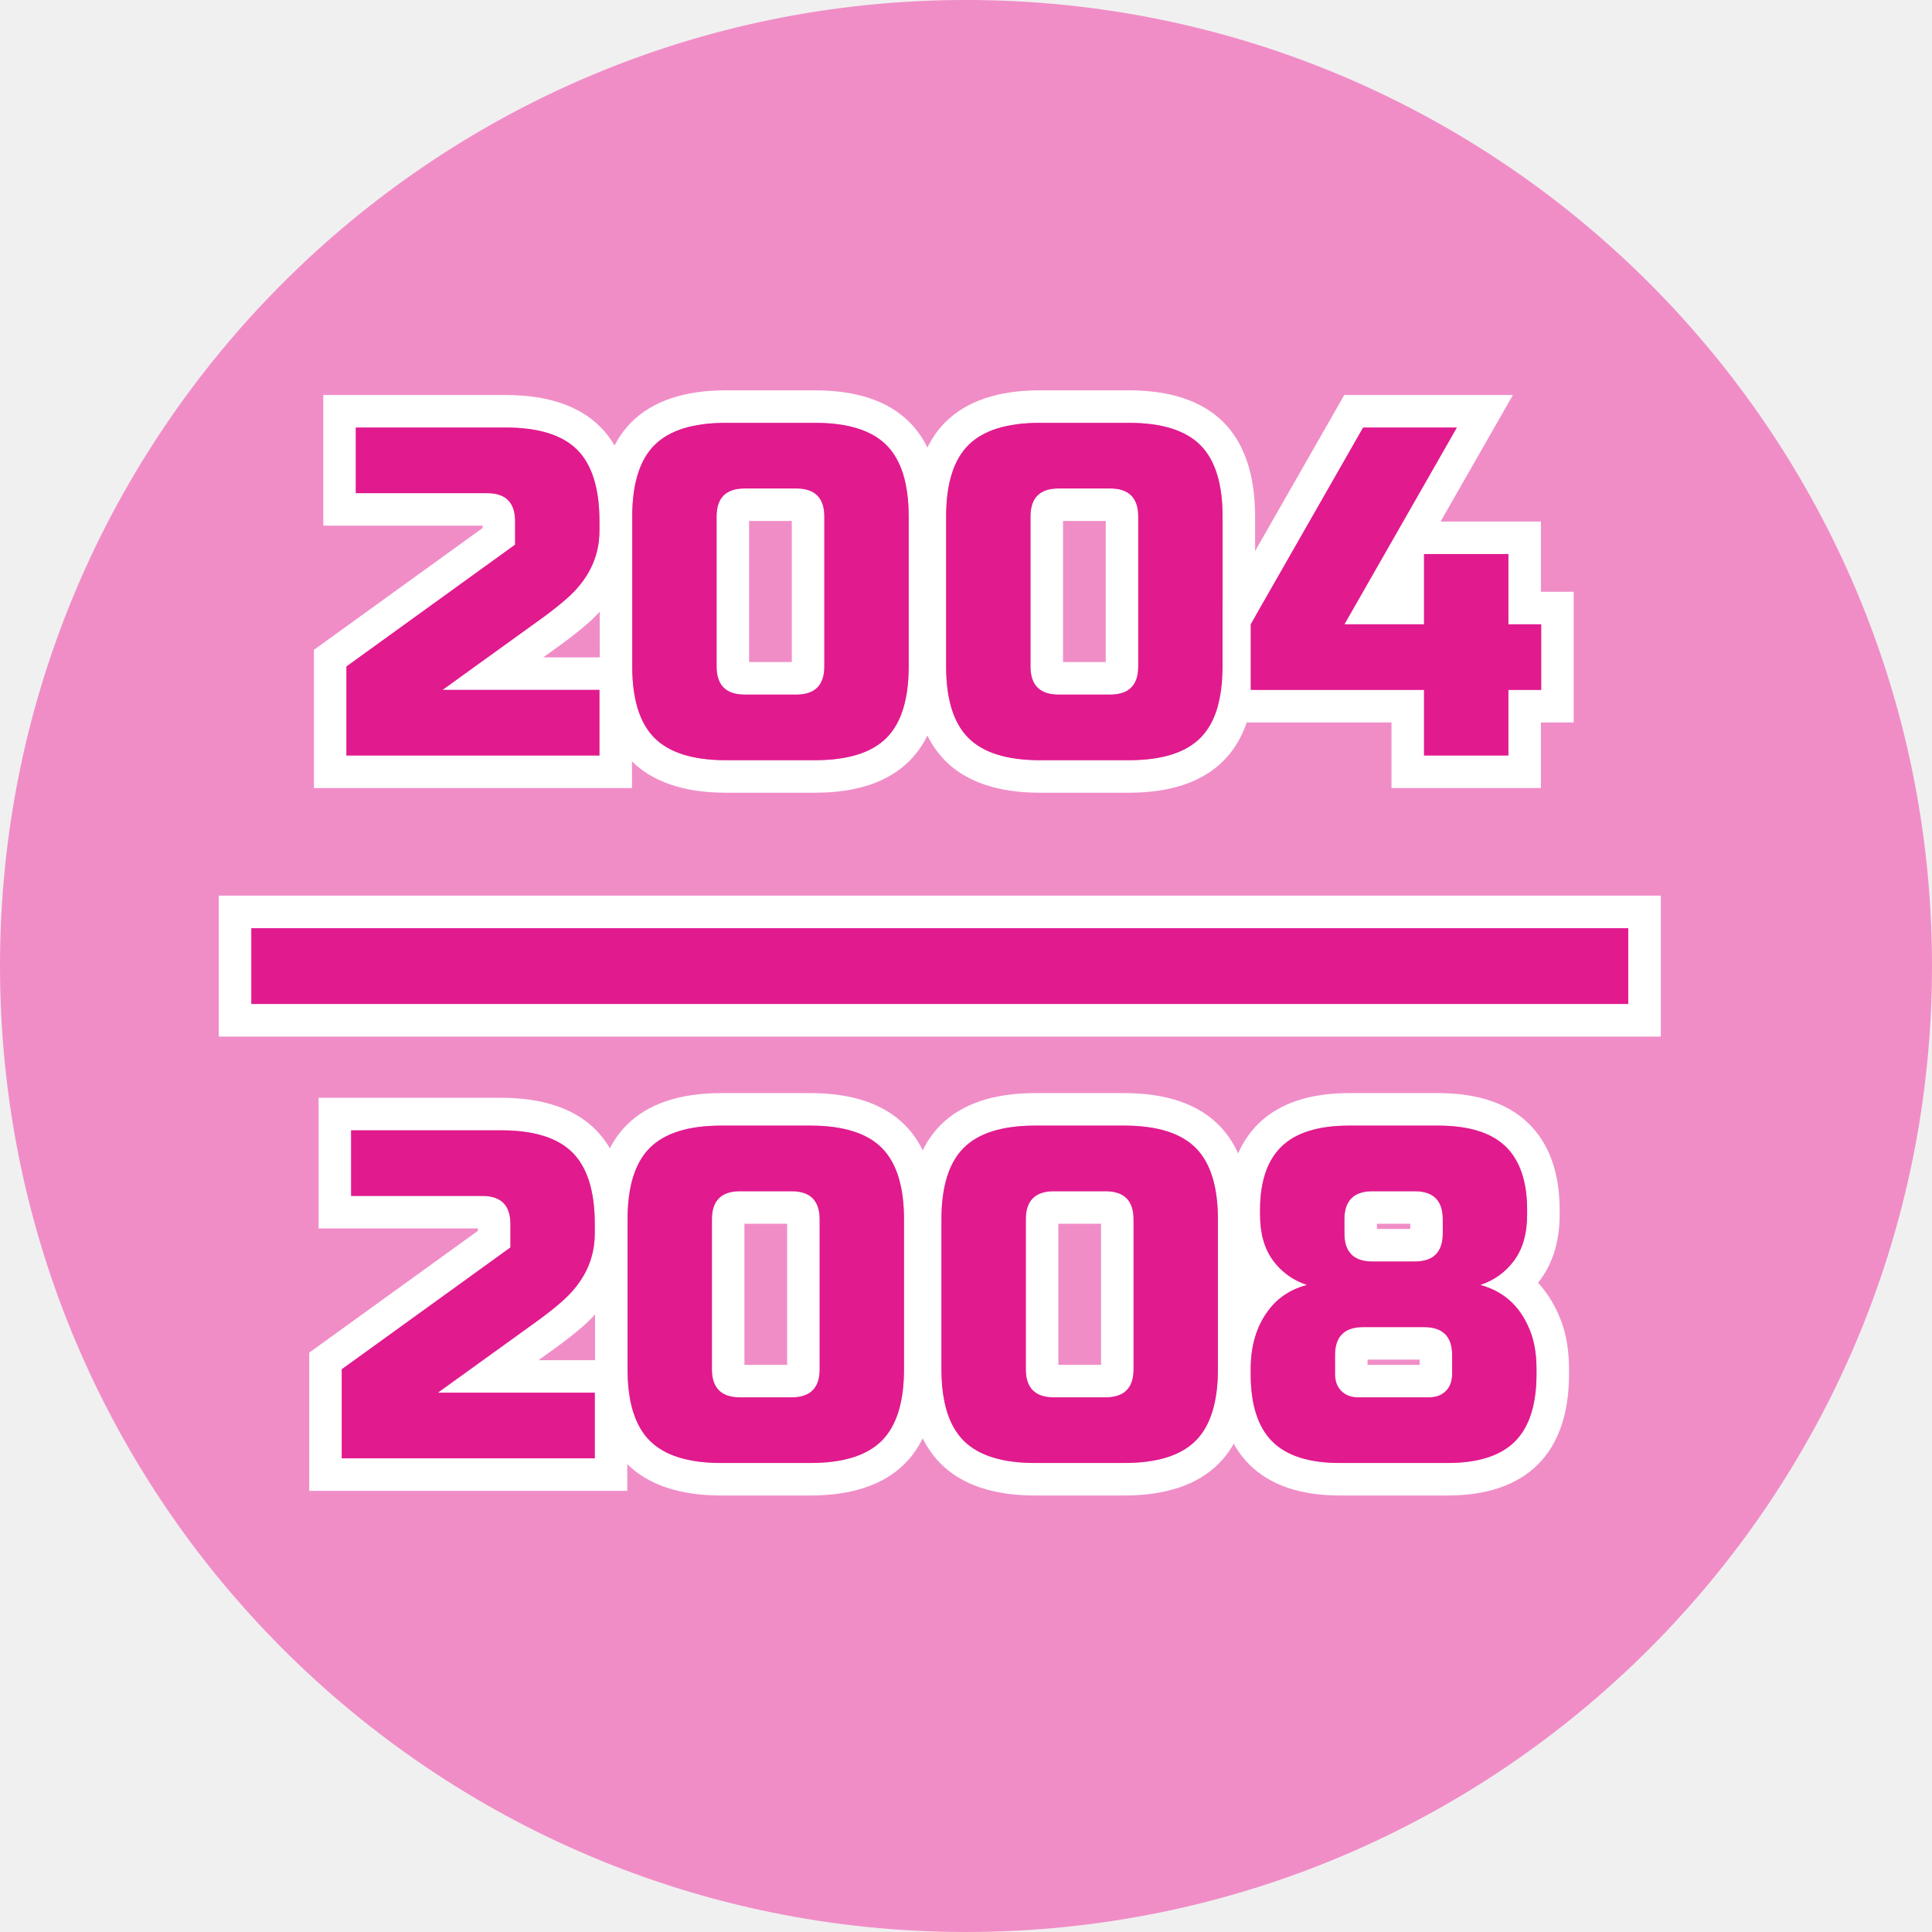
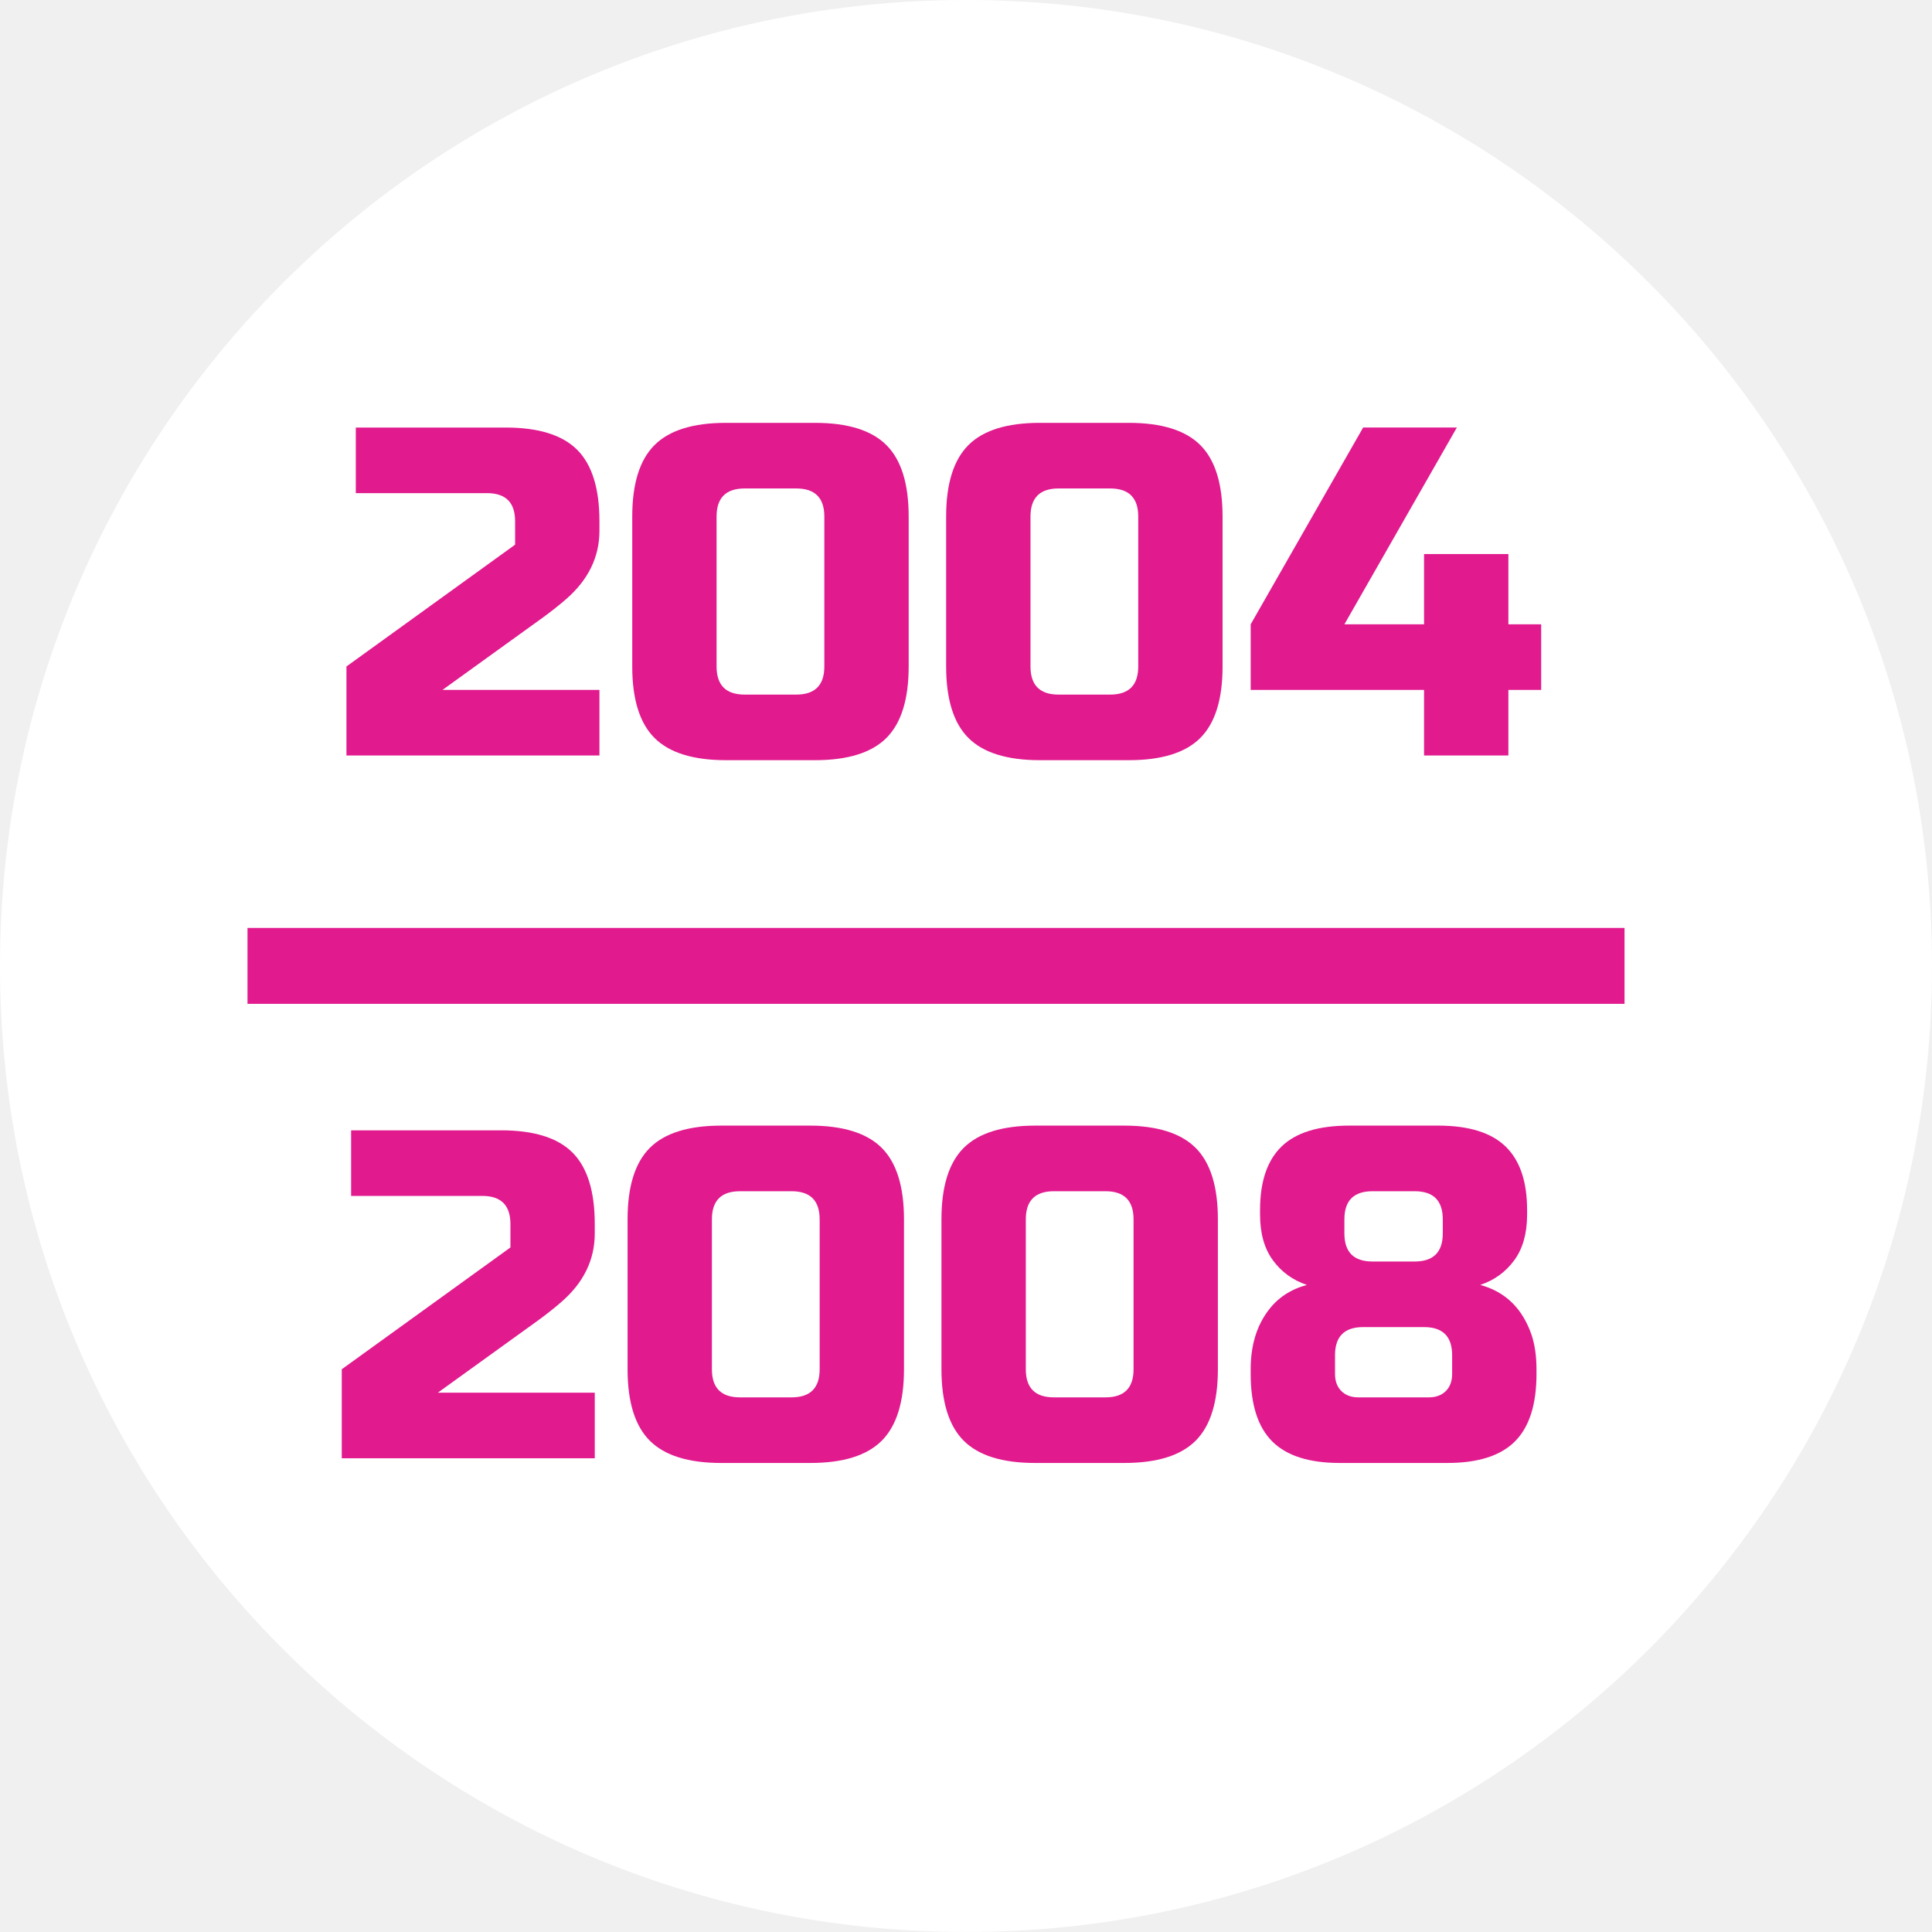
- <svg xmlns="http://www.w3.org/2000/svg" version="1.1" id="레이어_1" x="0px" y="0px" width="178.184px" height="178.184px" viewBox="0 0 178.184 178.184" enable-background="new 0 0 178.184 178.184" xml:space="preserve">
+ <svg xmlns="http://www.w3.org/2000/svg" version="1.1" id="레이어_1" x="0px" y="0px" width="178.185px" height="178.183px" viewBox="0 0 178.185 178.183" enable-background="new 0 0 178.185 178.183" xml:space="preserve">
  <g>
-     <circle fill="#F08DC7" cx="89.092" cy="89.091" r="89.092" />
+     <circle fill="#FFFFFF" cx="89.092" cy="89.091" r="89.092" />
    <g>
-       <g>
-         <path fill="#FFFFFF" d="M46.644,39.431c3.025,0,5.221,0.684,6.589,2.052s2.053,3.565,2.053,6.59v0.864     c0,2.449-1.038,4.566-3.112,6.352c-0.634,0.547-1.325,1.095-2.074,1.642l-9.291,6.698h14.476v6.049H31.952v-8.21l15.556-11.234     v-2.16c0-1.729-0.865-2.593-2.593-2.593h-12.1v-6.049H46.644 M46.644,36.431H32.816h-3v3v6.049v3h3h11.692v0.219L30.196,59.036     l-1.244,0.898v1.534v8.21v3h3h23.334h3v-3v-6.049v-3h-3h-5.185l1.754-1.265c0.818-0.597,1.58-1.2,2.279-1.804     c2.715-2.338,4.152-5.321,4.152-8.624v-0.864c0-3.835-0.986-6.766-2.932-8.711C53.41,37.417,50.479,36.431,46.644,36.431     L46.644,36.431z" />
-         <path fill="#FFFFFF" d="M75.163,38.999c3.025,0,5.221,0.685,6.59,2.052c1.368,1.369,2.052,3.565,2.052,6.59v13.827     c0,3.025-0.684,5.222-2.052,6.59c-1.369,1.369-3.565,2.052-6.59,2.052h-8.21c-3.025,0-5.221-0.684-6.59-2.052     c-1.368-1.368-2.052-3.565-2.052-6.59V47.641c0-3.024,0.684-5.221,2.052-6.59c1.369-1.368,3.565-2.052,6.59-2.052H75.163      M68.681,64.061h4.753c1.729,0,2.593-0.864,2.593-2.593V47.641c0-1.728-0.864-2.592-2.593-2.592h-4.753     c-1.729,0-2.593,0.864-2.593,2.592v13.827C66.088,63.196,66.953,64.061,68.681,64.061 M75.163,35.999h-8.21     c-3.834,0-6.765,0.986-8.71,2.93c-1.946,1.947-2.932,4.878-2.932,8.712v13.827c0,3.836,0.986,6.767,2.931,8.712     c1.945,1.944,4.875,2.931,8.711,2.931h8.21c3.835,0,6.766-0.986,8.711-2.931c1.945-1.945,2.932-4.876,2.932-8.712V47.641     c0-3.834-0.986-6.765-2.931-8.71C81.927,36.984,78.997,35.999,75.163,35.999L75.163,35.999z M69.088,48.048h3.938v13.012h-3.938     V48.048L69.088,48.048z" />
-         <path fill="#FFFFFF" d="M104.114,38.999c3.024,0,5.221,0.685,6.59,2.052c1.367,1.369,2.052,3.565,2.052,6.59v13.827     c0,3.025-0.685,5.222-2.052,6.59c-1.369,1.369-3.565,2.052-6.59,2.052h-8.21c-3.024,0-5.222-0.684-6.59-2.052     c-1.368-1.368-2.053-3.565-2.053-6.59V47.641c0-3.024,0.685-5.221,2.053-6.59c1.368-1.368,3.565-2.052,6.59-2.052H104.114      M97.632,64.061h4.753c1.729,0,2.593-0.864,2.593-2.593V47.641c0-1.728-0.864-2.592-2.593-2.592h-4.753     c-1.729,0-2.593,0.864-2.593,2.592v13.827C95.04,63.196,95.904,64.061,97.632,64.061 M104.114,35.999h-8.21     c-3.835,0-6.766,0.986-8.711,2.931c-1.945,1.947-2.932,4.877-2.932,8.711v13.827c0,3.835,0.986,6.767,2.932,8.712     c1.943,1.944,4.875,2.931,8.711,2.931h8.21c3.835,0,6.766-0.986,8.711-2.931c1.945-1.946,2.931-4.877,2.931-8.712V47.641     c0-3.833-0.985-6.763-2.929-8.709C110.877,36.984,107.947,35.999,104.114,35.999L104.114,35.999z M98.04,48.048h3.938v13.012     H98.04V48.048L98.04,48.048z" />
-         <path fill="#FFFFFF" d="M134.362,39.431h0.005 M134.362,39.431l-10.371,18.148h7.346v-6.481h7.778v6.481h3.024v6.05h-3.024v6.049     h-7.778v-6.049h-15.988v-6.05l10.371-18.148H134.362 M139.532,36.431h-5.17h-8.643h-1.741l-0.863,1.512l-10.371,18.148     l-0.396,0.691v0.797v6.05v3h3h12.988v3.049v3h3h7.778h3v-3v-3.049h0.024h3v-3v-6.05v-3h-3h-0.024v-3.481v-3h-3h-6.251     l4.103-7.178L139.532,36.431L139.532,36.431z" />
-         <path fill="#FFFFFF" d="M46.212,104.247c3.024,0,5.221,0.685,6.589,2.053c1.368,1.368,2.053,3.564,2.053,6.59v0.863     c0,2.449-1.037,4.566-3.111,6.353c-0.634,0.548-1.325,1.095-2.074,1.642l-9.29,6.697h14.476v6.051H31.52v-8.211l15.556-11.234     v-2.16c0-1.729-0.864-2.593-2.593-2.593h-12.1v-6.05H46.212 M46.212,101.247H32.384h-3v3v6.05v3h3h11.692v0.219l-14.313,10.337     l-1.244,0.898v1.533v8.211v3h3h23.334h3v-3v-6.051v-3h-3h-5.185l1.753-1.264c0.817-0.596,1.58-1.199,2.28-1.804     c2.715-2.339,4.151-5.321,4.151-8.624v-0.863c0-3.834-0.986-6.765-2.931-8.711C52.976,102.233,50.045,101.247,46.212,101.247     L46.212,101.247z" />
-         <path fill="#FFFFFF" d="M74.731,103.814c3.024,0,5.221,0.685,6.59,2.053c1.368,1.368,2.052,3.565,2.052,6.59v13.827     c0,3.025-0.685,5.223-2.052,6.59c-1.369,1.369-3.565,2.053-6.59,2.053h-8.21c-3.025,0-5.221-0.684-6.589-2.053     c-1.369-1.367-2.052-3.564-2.052-6.59v-13.827c0-3.024,0.684-5.222,2.052-6.59c1.368-1.368,3.564-2.053,6.589-2.053H74.731      M68.25,128.877h4.753c1.729,0,2.593-0.864,2.593-2.593v-13.827c0-1.729-0.864-2.593-2.593-2.593H68.25     c-1.729,0-2.593,0.864-2.593,2.593v13.827C65.657,128.013,66.521,128.877,68.25,128.877 M74.731,100.814h-8.21     c-3.835,0-6.766,0.986-8.71,2.932c-1.945,1.944-2.931,4.876-2.931,8.711v13.827c0,3.837,0.986,6.768,2.932,8.712     c1.942,1.944,4.874,2.931,8.71,2.931h8.21c3.835,0,6.767-0.986,8.711-2.932c1.945-1.944,2.932-4.875,2.932-8.711v-13.827     c0-3.834-0.986-6.765-2.931-8.71C81.496,101.8,78.565,100.814,74.731,100.814L74.731,100.814z M68.657,112.864h3.938v13.013     h-3.938V112.864L68.657,112.864z" />
-         <path fill="#FFFFFF" d="M103.682,103.814c3.024,0,5.221,0.685,6.59,2.053c1.367,1.368,2.052,3.565,2.052,6.59v13.827     c0,3.025-0.685,5.223-2.052,6.59c-1.369,1.369-3.565,2.053-6.59,2.053h-8.21c-3.025,0-5.222-0.684-6.59-2.053     c-1.369-1.367-2.053-3.564-2.053-6.59v-13.827c0-3.024,0.684-5.222,2.053-6.59c1.368-1.368,3.564-2.053,6.59-2.053H103.682      M97.2,128.877h4.754c1.729,0,2.593-0.864,2.593-2.593v-13.827c0-1.729-0.864-2.593-2.593-2.593H97.2     c-1.728,0-2.592,0.864-2.592,2.593v13.827C94.608,128.013,95.472,128.877,97.2,128.877 M103.682,100.814h-8.21     c-3.835,0-6.766,0.986-8.711,2.932c-1.945,1.944-2.932,4.875-2.932,8.711v13.827c0,3.838,0.987,6.769,2.933,8.713     c1.942,1.943,4.873,2.93,8.71,2.93h8.21c3.836,0,6.767-0.986,8.711-2.932c1.945-1.945,2.931-4.875,2.931-8.711v-13.827     c0-3.834-0.985-6.765-2.93-8.71C110.447,101.8,107.516,100.814,103.682,100.814L103.682,100.814z M97.608,112.864h3.938v13.013     h-3.938V112.864L97.608,112.864z" />
-         <path fill="#FFFFFF" d="M132.633,103.814c2.822,0,4.896,0.642,6.222,1.923c1.325,1.283,1.987,3.234,1.987,5.855v0.432     c0,1.729-0.396,3.134-1.188,4.214c-0.792,1.08-1.836,1.836-3.132,2.269c2.332,0.634,3.917,2.189,4.752,4.666     c0.287,0.894,0.433,1.931,0.433,3.111v0.433c0,2.823-0.663,4.897-1.988,6.222c-1.326,1.326-3.399,1.988-6.222,1.988h-9.938     c-2.824,0-4.897-0.662-6.223-1.988c-1.325-1.324-1.988-3.398-1.988-6.222v-0.433c0-2.188,0.548-4.003,1.643-5.444     c0.864-1.151,2.045-1.929,3.543-2.333c-1.296-0.433-2.34-1.188-3.133-2.269s-1.188-2.485-1.188-4.214v-0.432     c0-2.621,0.662-4.572,1.987-5.855c1.324-1.281,3.398-1.923,6.222-1.923H132.633 M126.583,116.347h3.89     c1.728,0,2.592-0.864,2.592-2.594v-1.296c0-1.729-0.864-2.593-2.592-2.593h-3.89c-1.729,0-2.593,0.864-2.593,2.593v1.296     C123.991,115.482,124.855,116.347,126.583,116.347 M125.288,128.877h6.481c0.661,0,1.188-0.194,1.577-0.583     s0.583-0.914,0.583-1.577v-1.729c0-1.729-0.864-2.593-2.593-2.593h-5.617c-1.729,0-2.593,0.864-2.593,2.593v1.729     c0,0.663,0.194,1.188,0.583,1.577C124.099,128.683,124.625,128.877,125.288,128.877 M132.633,100.814h-8.211     c-3.615,0-6.41,0.931-8.308,2.768c-1.925,1.862-2.901,4.558-2.901,8.011v0.432c0,2.375,0.596,4.391,1.77,5.989     c0.072,0.099,0.146,0.194,0.221,0.29c-0.215,0.232-0.419,0.478-0.612,0.735c-1.485,1.955-2.243,4.397-2.243,7.245v0.433     c0,3.635,0.965,6.442,2.867,8.344c1.901,1.901,4.709,2.866,8.344,2.866h9.938c3.633,0,6.439-0.965,8.342-2.865     c1.903-1.902,2.868-4.71,2.868-8.345v-0.433c0-1.483-0.194-2.839-0.576-4.029c-0.527-1.563-1.295-2.885-2.282-3.947     c0.076-0.097,0.151-0.195,0.225-0.295c1.174-1.604,1.769-3.617,1.769-5.988v-0.432c0-3.453-0.977-6.148-2.901-8.011     C139.042,101.745,136.247,100.814,132.633,100.814L132.633,100.814z M126.991,112.864h3.074v0.482h-3.074V112.864     L126.991,112.864z M126.126,125.396h4.803v0.481h-4.803V125.396L126.126,125.396z" />
-       </g>
      <g>
        <path fill="#E11A8E" d="M55.286,48.937c0,2.449-1.038,4.566-3.112,6.352c-0.634,0.547-1.325,1.095-2.074,1.642l-9.291,6.698     h14.476v6.049H31.952v-8.21l15.556-11.234v-2.16c0-1.729-0.865-2.593-2.593-2.593h-12.1v-6.049h13.828     c3.025,0,5.221,0.684,6.589,2.052s2.053,3.565,2.053,6.59V48.937z" />
        <path fill="#E11A8E" d="M83.805,61.468c0,3.025-0.684,5.222-2.052,6.59c-1.369,1.369-3.565,2.052-6.59,2.052h-8.21     c-3.025,0-5.221-0.684-6.59-2.052c-1.368-1.368-2.052-3.565-2.052-6.59V47.641c0-3.024,0.684-5.221,2.052-6.59     c1.369-1.368,3.565-2.052,6.59-2.052h8.21c3.025,0,5.221,0.685,6.59,2.052c1.368,1.369,2.052,3.565,2.052,6.59V61.468z      M76.027,47.641c0-1.728-0.864-2.592-2.593-2.592h-4.753c-1.729,0-2.593,0.864-2.593,2.592v13.827     c0,1.729,0.864,2.593,2.593,2.593h4.753c1.729,0,2.593-0.864,2.593-2.593V47.641z" />
-         <path fill="#E11A8E" d="M112.755,61.468c0,3.025-0.685,5.222-2.052,6.59c-1.369,1.369-3.565,2.052-6.59,2.052h-8.21     c-3.024,0-5.222-0.684-6.59-2.052c-1.368-1.368-2.053-3.565-2.053-6.59V47.641c0-3.024,0.685-5.221,2.053-6.59     c1.368-1.368,3.565-2.052,6.59-2.052h8.21c3.024,0,5.221,0.685,6.59,2.052c1.367,1.369,2.052,3.565,2.052,6.59V61.468z      M104.978,47.641c0-1.728-0.864-2.592-2.593-2.592h-4.753c-1.729,0-2.593,0.864-2.593,2.592v13.827     c0,1.729,0.864,2.593,2.593,2.593h4.753c1.729,0,2.593-0.864,2.593-2.593V47.641z" />
-         <path fill="#E11A8E" d="M131.336,63.629h-15.988v-6.05l10.371-18.148h8.643l-10.371,18.148h7.346v-6.481h7.778v6.481h3.024v6.05     h-3.024v6.049h-7.778V63.629z" />
-         <path fill="#E11A8E" d="M54.854,113.753c0,2.449-1.037,4.566-3.111,6.353c-0.634,0.548-1.325,1.095-2.074,1.642l-9.29,6.697     h14.476v6.051H31.52v-8.211l15.556-11.234v-2.16c0-1.729-0.864-2.593-2.593-2.593h-12.1v-6.05h13.828     c3.024,0,5.221,0.685,6.589,2.053c1.368,1.368,2.053,3.564,2.053,6.59V113.753z" />
-         <path fill="#E11A8E" d="M83.373,126.284c0,3.025-0.685,5.223-2.052,6.59c-1.369,1.369-3.565,2.053-6.59,2.053h-8.21     c-3.025,0-5.221-0.684-6.589-2.053c-1.369-1.367-2.052-3.564-2.052-6.59v-13.827c0-3.024,0.684-5.222,2.052-6.59     c1.368-1.368,3.564-2.053,6.589-2.053h8.21c3.024,0,5.221,0.685,6.59,2.053c1.368,1.368,2.052,3.565,2.052,6.59V126.284z      M75.595,112.457c0-1.729-0.864-2.593-2.593-2.593H68.25c-1.729,0-2.593,0.864-2.593,2.593v13.827     c0,1.729,0.864,2.593,2.593,2.593h4.753c1.729,0,2.593-0.864,2.593-2.593V112.457z" />
-         <path fill="#E11A8E" d="M112.324,126.284c0,3.025-0.685,5.223-2.052,6.59c-1.369,1.369-3.565,2.053-6.59,2.053h-8.21     c-3.025,0-5.222-0.684-6.59-2.053c-1.369-1.367-2.053-3.564-2.053-6.59v-13.827c0-3.024,0.684-5.222,2.053-6.59     c1.368-1.368,3.564-2.053,6.59-2.053h8.21c3.024,0,5.221,0.685,6.59,2.053c1.367,1.368,2.052,3.565,2.052,6.59V126.284z      M104.546,112.457c0-1.729-0.864-2.593-2.593-2.593H97.2c-1.728,0-2.592,0.864-2.592,2.593v13.827     c0,1.729,0.864,2.593,2.592,2.593h4.754c1.729,0,2.593-0.864,2.593-2.593V112.457z" />
-         <path fill="#E11A8E" d="M141.708,126.717c0,2.823-0.663,4.897-1.988,6.222c-1.326,1.326-3.399,1.988-6.222,1.988h-9.938     c-2.824,0-4.897-0.662-6.223-1.988c-1.325-1.324-1.988-3.398-1.988-6.222v-0.433c0-2.188,0.548-4.003,1.643-5.444     c0.864-1.151,2.045-1.929,3.543-2.333c-1.296-0.433-2.34-1.188-3.133-2.269s-1.188-2.485-1.188-4.214v-0.432     c0-2.621,0.662-4.572,1.987-5.855c1.324-1.281,3.398-1.923,6.222-1.923h8.211c2.822,0,4.896,0.642,6.222,1.923     c1.325,1.283,1.987,3.234,1.987,5.855v0.432c0,1.729-0.396,3.134-1.188,4.214c-0.792,1.08-1.836,1.836-3.132,2.269     c2.332,0.634,3.917,2.189,4.752,4.666c0.287,0.894,0.433,1.931,0.433,3.111V126.717z M125.719,122.396     c-1.729,0-2.593,0.864-2.593,2.593v1.729c0,0.663,0.194,1.188,0.583,1.577c0.39,0.389,0.915,0.583,1.578,0.583h6.481     c0.661,0,1.188-0.194,1.577-0.583s0.583-0.914,0.583-1.577v-1.729c0-1.729-0.864-2.593-2.593-2.593H125.719z M126.583,109.864     c-1.729,0-2.593,0.864-2.593,2.593v1.296c0,1.729,0.864,2.594,2.593,2.594h3.89c1.728,0,2.592-0.864,2.592-2.594v-1.296     c0-1.729-0.864-2.593-2.592-2.593H126.583z" />
+         <path fill="#E11A8E" d="M112.755,61.468c0,3.025-0.684,5.222-2.051,6.59c-1.369,1.369-3.566,2.052-6.59,2.052h-8.211     c-3.023,0-5.221-0.684-6.589-2.052c-1.368-1.368-2.053-3.565-2.053-6.59V47.641c0-3.024,0.685-5.221,2.053-6.59     c1.369-1.368,3.566-2.052,6.589-2.052h8.211c3.023,0,5.221,0.685,6.59,2.052c1.367,1.369,2.051,3.565,2.051,6.59V61.468z      M104.978,47.641c0-1.728-0.863-2.592-2.592-2.592h-4.754c-1.729,0-2.592,0.864-2.592,2.592v13.827     c0,1.729,0.863,2.593,2.592,2.593h4.754c1.729,0,2.592-0.864,2.592-2.593V47.641z" />
+         <path fill="#E11A8E" d="M131.337,63.629h-15.988v-6.05l10.371-18.148h8.643l-10.371,18.148h7.346v-6.481h7.777v6.481h3.025v6.05     h-3.025v6.049h-7.777V63.629z" />
+         <path fill="#E11A8E" d="M54.854,113.753c0,2.449-1.037,4.566-3.111,6.352c-0.634,0.548-1.325,1.096-2.074,1.643l-9.29,6.697     h14.476v6.05H31.52v-8.21l15.556-11.234v-2.16c0-1.729-0.864-2.594-2.593-2.594h-12.1v-6.049h13.828     c3.024,0,5.221,0.684,6.589,2.052c1.368,1.368,2.053,3.565,2.053,6.591V113.753z" />
+         <path fill="#E11A8E" d="M83.373,126.285c0,3.025-0.685,5.222-2.052,6.59c-1.369,1.369-3.565,2.052-6.59,2.052h-8.21     c-3.025,0-5.221-0.683-6.589-2.052c-1.369-1.368-2.052-3.564-2.052-6.59v-13.828c0-3.024,0.684-5.221,2.052-6.59     c1.368-1.367,3.564-2.053,6.589-2.053h8.21c3.024,0,5.221,0.686,6.59,2.053c1.368,1.369,2.052,3.565,2.052,6.59V126.285z      M75.595,112.457c0-1.729-0.864-2.592-2.593-2.592H68.25c-1.729,0-2.593,0.863-2.593,2.592v13.828     c0,1.729,0.864,2.592,2.593,2.592h4.753c1.729,0,2.593-0.863,2.593-2.592V112.457z" />
+         <path fill="#E11A8E" d="M112.323,126.285c0,3.025-0.684,5.222-2.051,6.59c-1.369,1.369-3.566,2.052-6.59,2.052h-8.211     c-3.025,0-5.221-0.683-6.589-2.052c-1.369-1.368-2.053-3.564-2.053-6.59v-13.828c0-3.024,0.684-5.221,2.053-6.59     c1.369-1.367,3.564-2.053,6.589-2.053h8.211c3.023,0,5.221,0.686,6.59,2.053c1.367,1.369,2.051,3.565,2.051,6.59V126.285z      M104.546,112.457c0-1.729-0.863-2.592-2.592-2.592H97.2c-1.729,0-2.592,0.863-2.592,2.592v13.828     c0,1.729,0.863,2.592,2.592,2.592h4.754c1.729,0,2.592-0.863,2.592-2.592V112.457z" />
+         <path fill="#E11A8E" d="M141.708,126.716c0,2.824-0.664,4.898-1.988,6.223c-1.326,1.325-3.4,1.987-6.223,1.987h-9.938     c-2.824,0-4.898-0.662-6.223-1.987c-1.326-1.324-1.988-3.398-1.988-6.223v-0.432c0-2.188,0.547-4.004,1.643-5.445     c0.863-1.15,2.045-1.929,3.543-2.332c-1.297-0.434-2.34-1.189-3.133-2.27s-1.188-2.484-1.188-4.213v-0.432     c0-2.621,0.662-4.573,1.986-5.855c1.324-1.281,3.398-1.924,6.223-1.924h8.211c2.822,0,4.896,0.643,6.221,1.924     c1.326,1.282,1.988,3.234,1.988,5.855v0.432c0,1.729-0.396,3.133-1.188,4.213c-0.793,1.08-1.836,1.836-3.133,2.27     c2.332,0.633,3.918,2.189,4.752,4.666c0.287,0.893,0.434,1.93,0.434,3.111V126.716z M125.72,122.396     c-1.729,0-2.594,0.863-2.594,2.592v1.729c0,0.664,0.195,1.189,0.584,1.578s0.914,0.582,1.578,0.582h6.48     c0.662,0,1.189-0.193,1.578-0.582s0.582-0.914,0.582-1.578v-1.729c0-1.729-0.863-2.592-2.592-2.592H125.72z M126.583,109.865     c-1.729,0-2.592,0.863-2.592,2.592v1.297c0,1.729,0.863,2.593,2.592,2.593h3.891c1.727,0,2.592-0.864,2.592-2.593v-1.297     c0-1.729-0.865-2.592-2.592-2.592H126.583z" />
      </g>
-       <g>
-         <rect x="23.172" y="85.603" fill="#E11A8E" width="127" height="7" />
-         <path fill="#FFFFFF" d="M150.172,85.603v7h-127v-7H150.172 M153.172,82.603h-2.5h-127h-3.5v2.5v7v3.5h3.5h127h2.5v-3.5v-7V82.603     L153.172,82.603z" />
-       </g>
+       <rect x="22.827" y="85.582" fill="#E11A8E" width="127" height="7" />
    </g>
  </g>
</svg>
